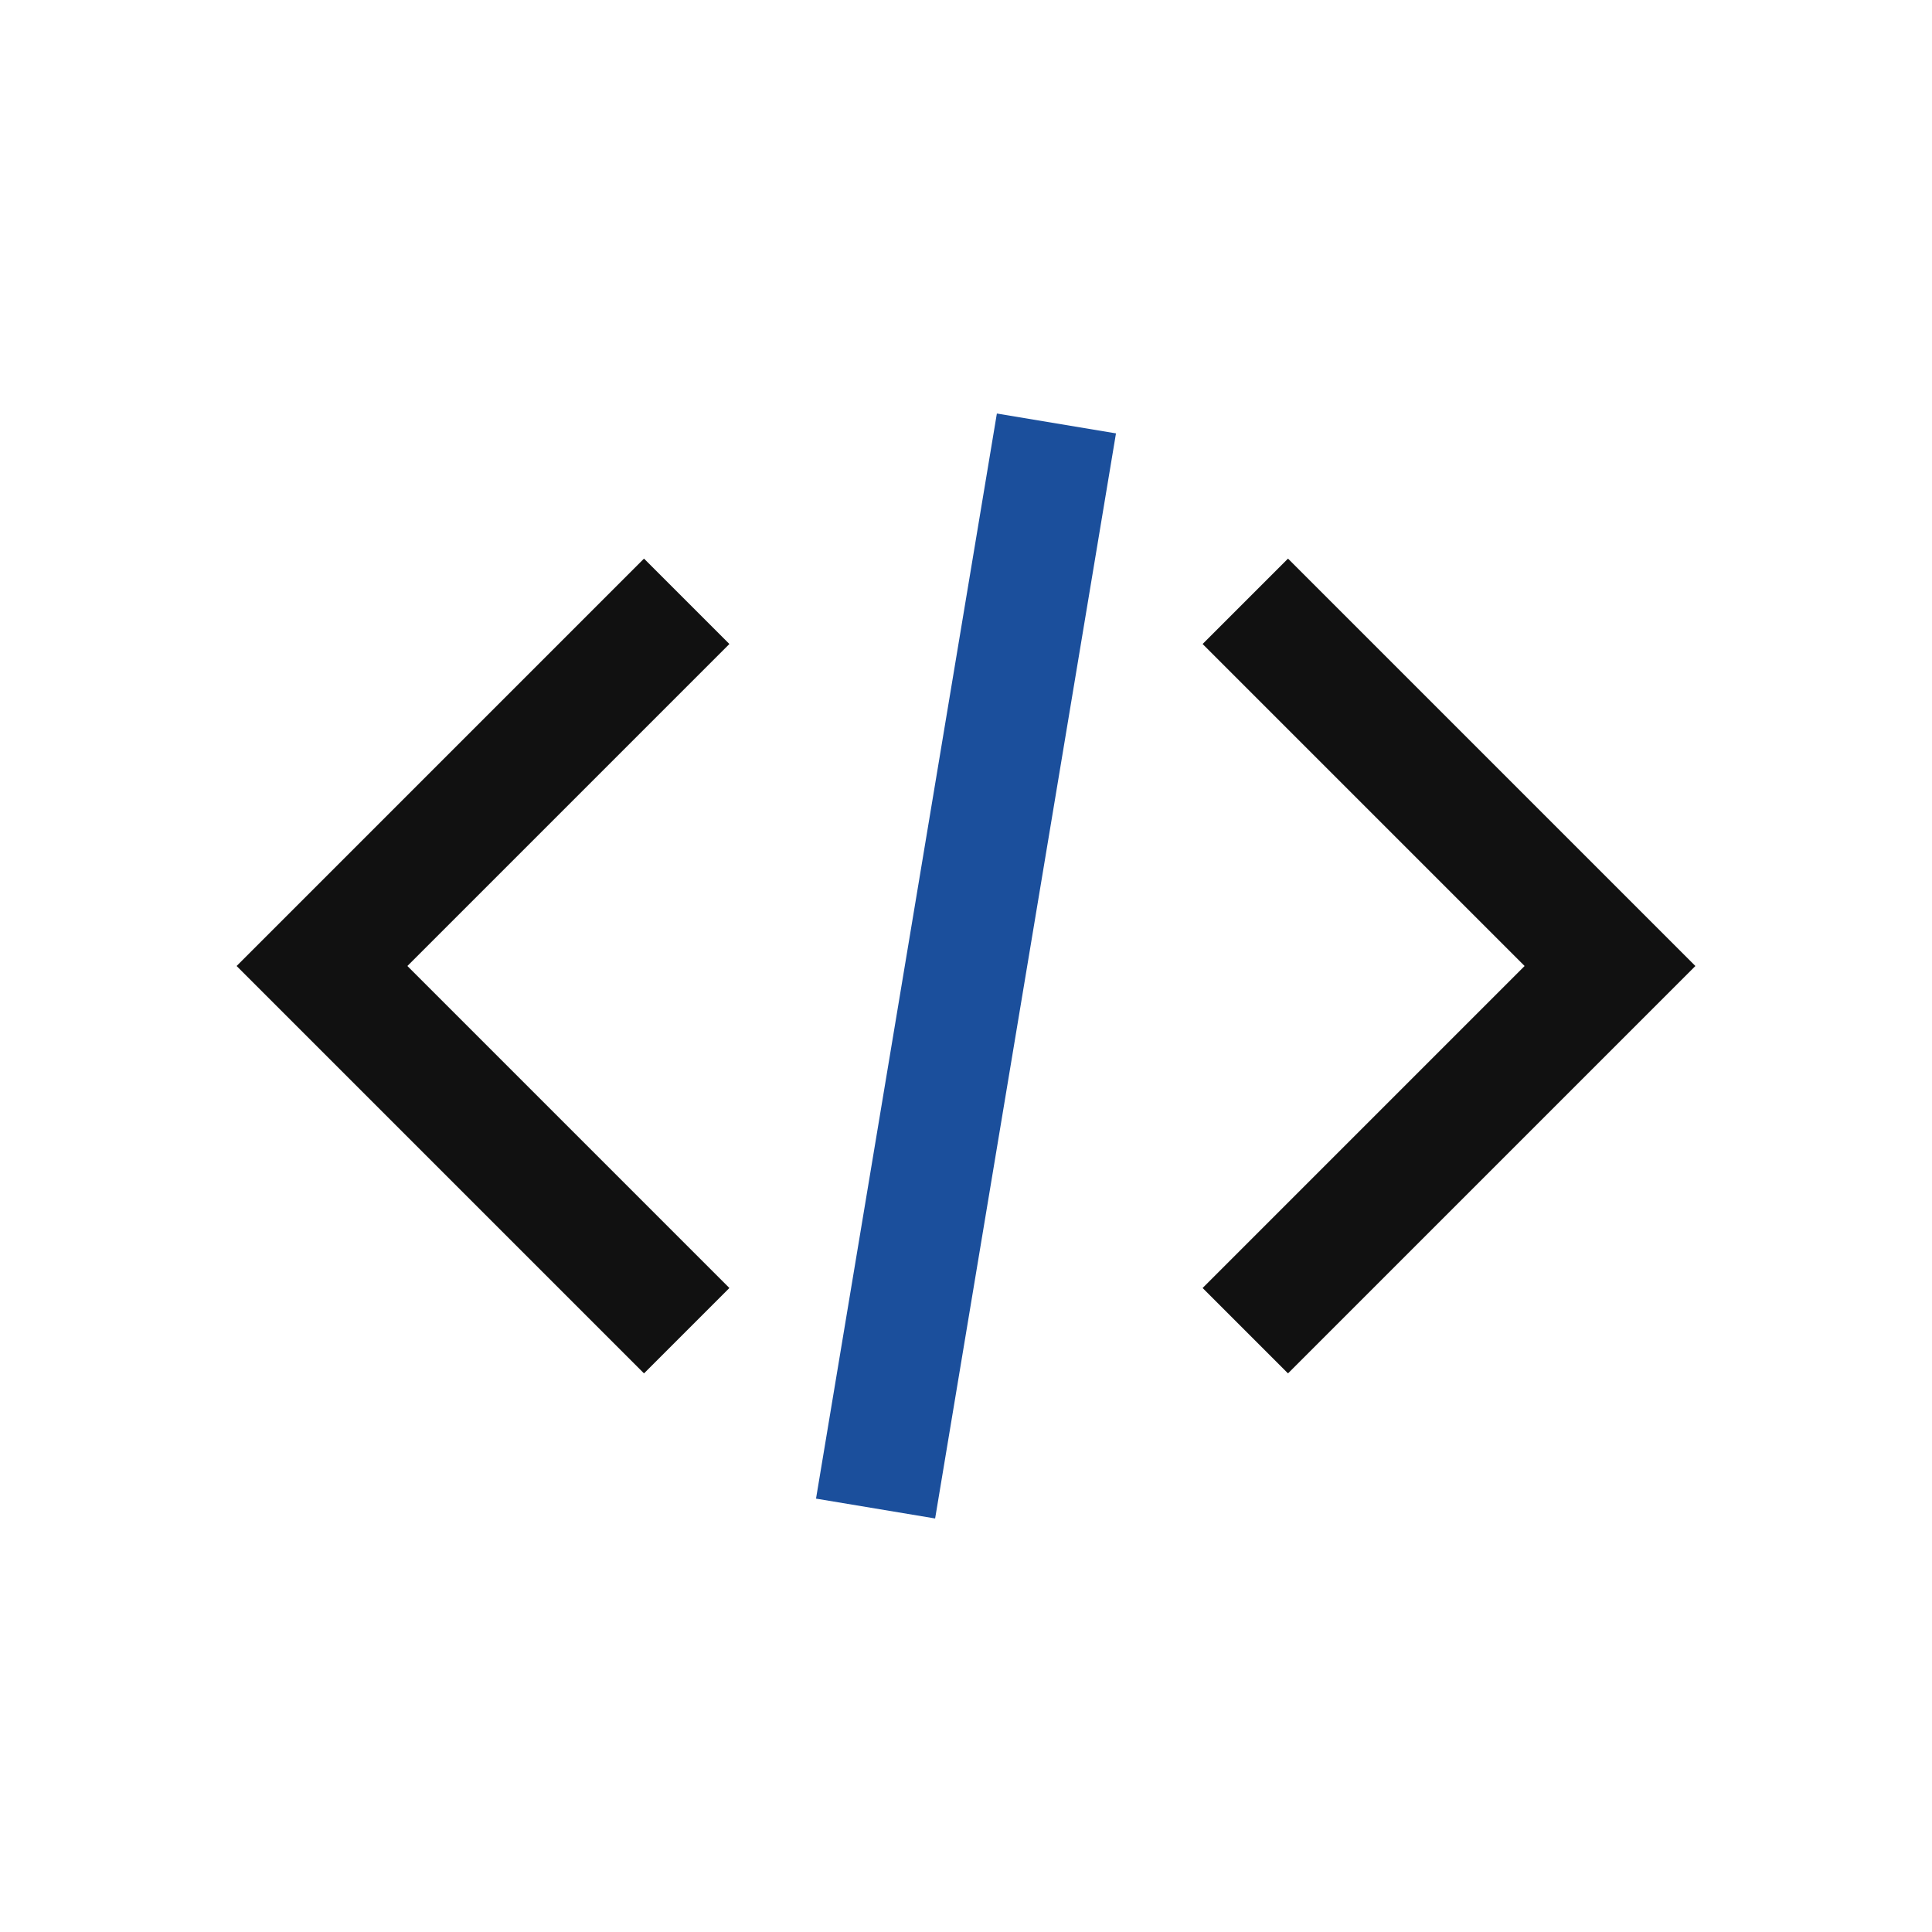
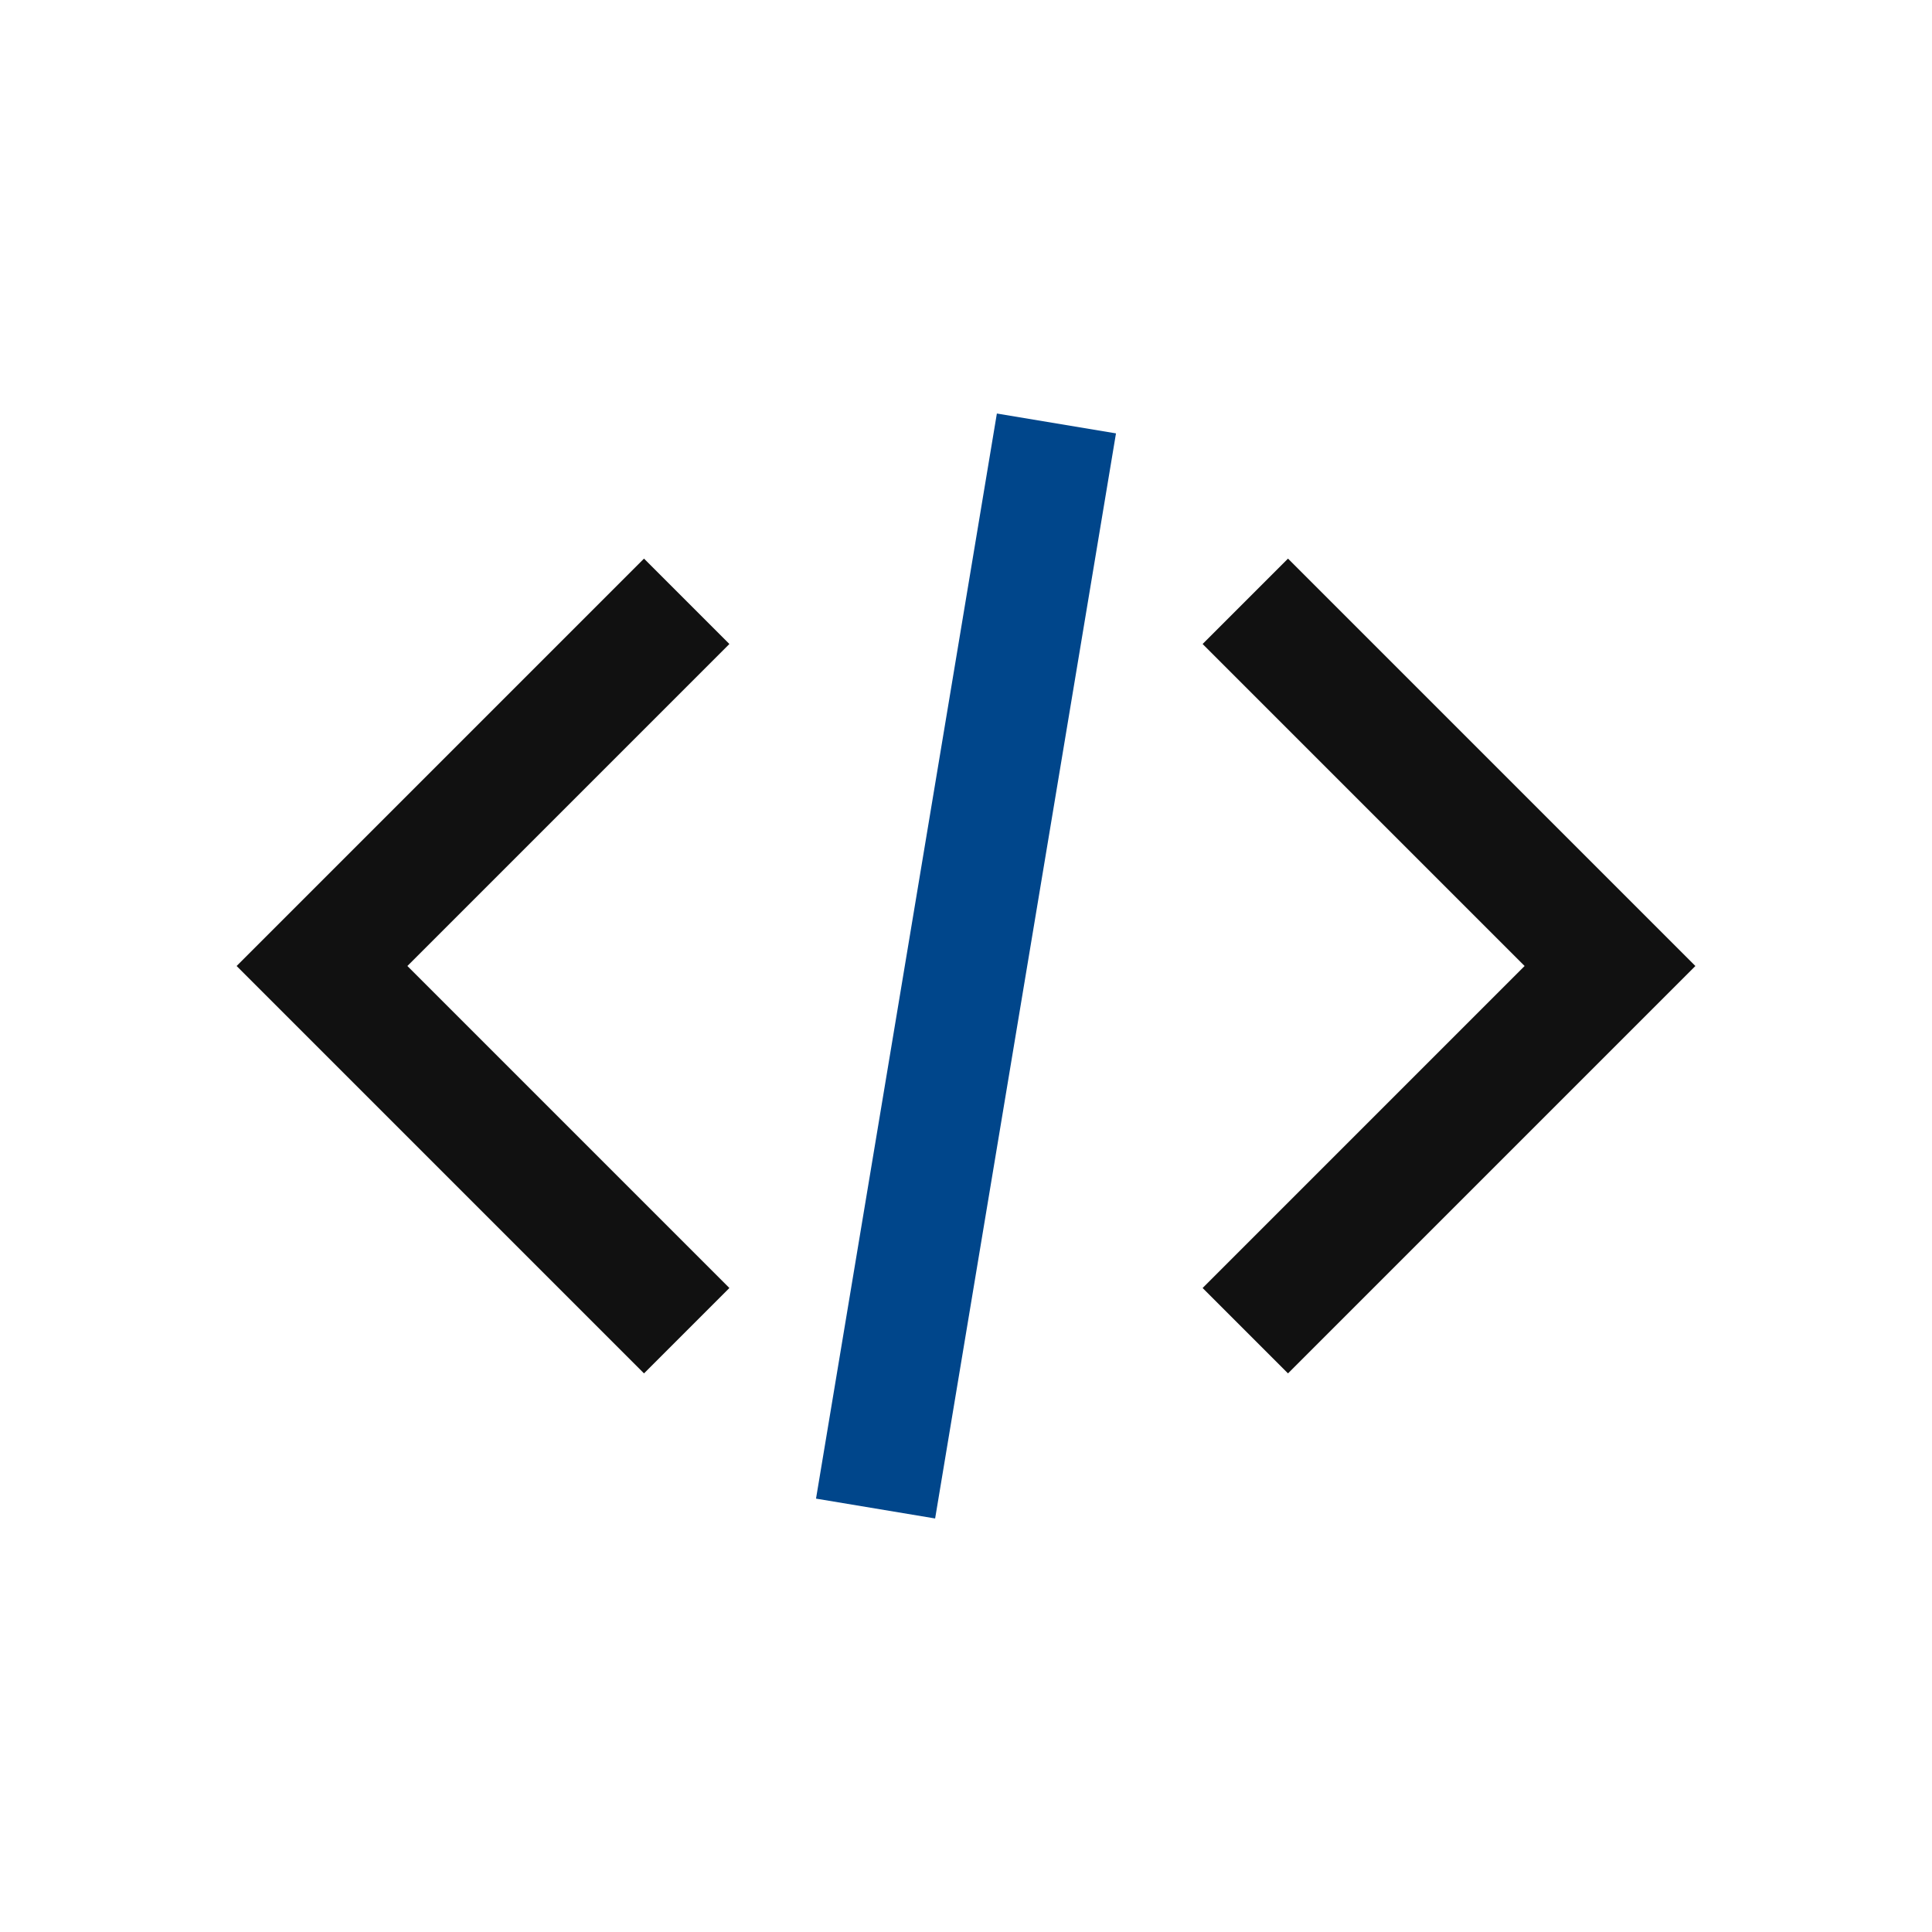
<svg xmlns="http://www.w3.org/2000/svg" viewBox="0 0 24 24" aria-hidden="true">
  <path d="M8 8l-4 4 4 4" fill="none" stroke="#111111" stroke-width="1.5" stroke-linecap="square" stroke-linejoin="miter" />
  <path d="M16 8l4 4-4 4" fill="none" stroke="#111111" stroke-width="1.5" stroke-linecap="square" stroke-linejoin="miter" />
-   <path d="M13 6l-2 12" fill="none" stroke="#1b4f9c" stroke-width="1.5" stroke-linecap="square" />
+   <path d="M13 6l-2 12" fill="none" stroke="#00468b" stroke-width="1.5" stroke-linecap="square" />
</svg>
